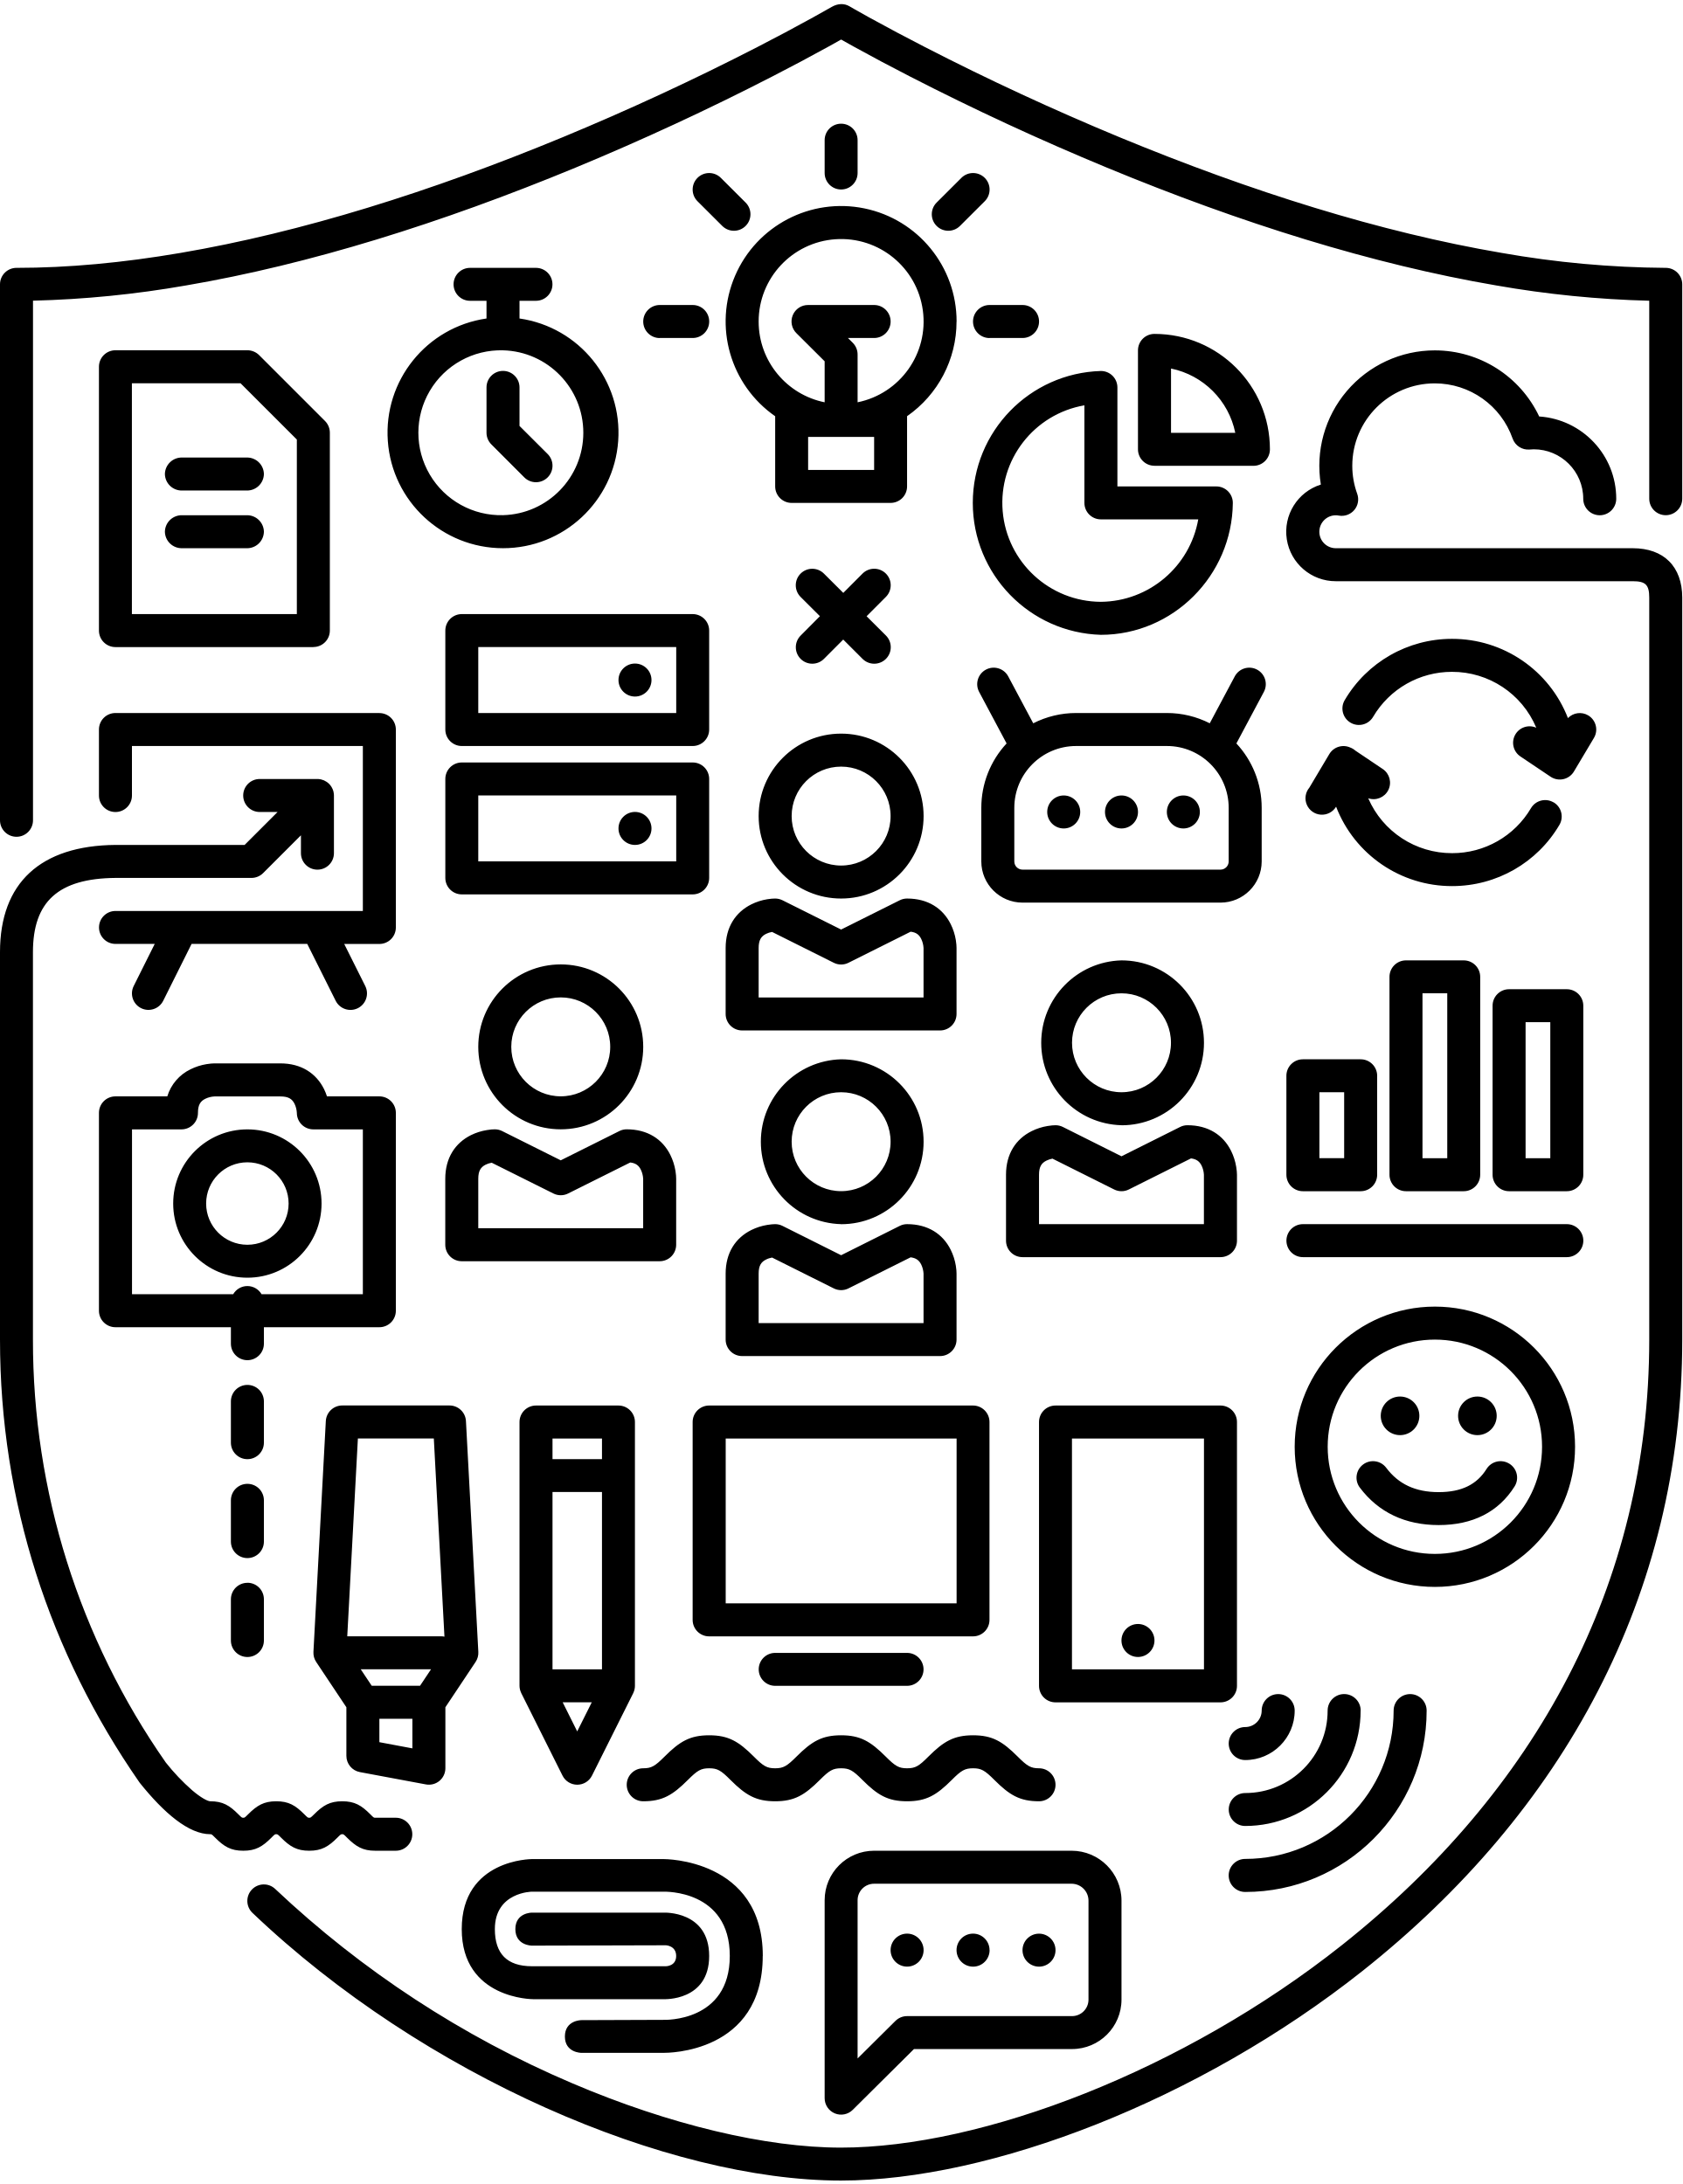
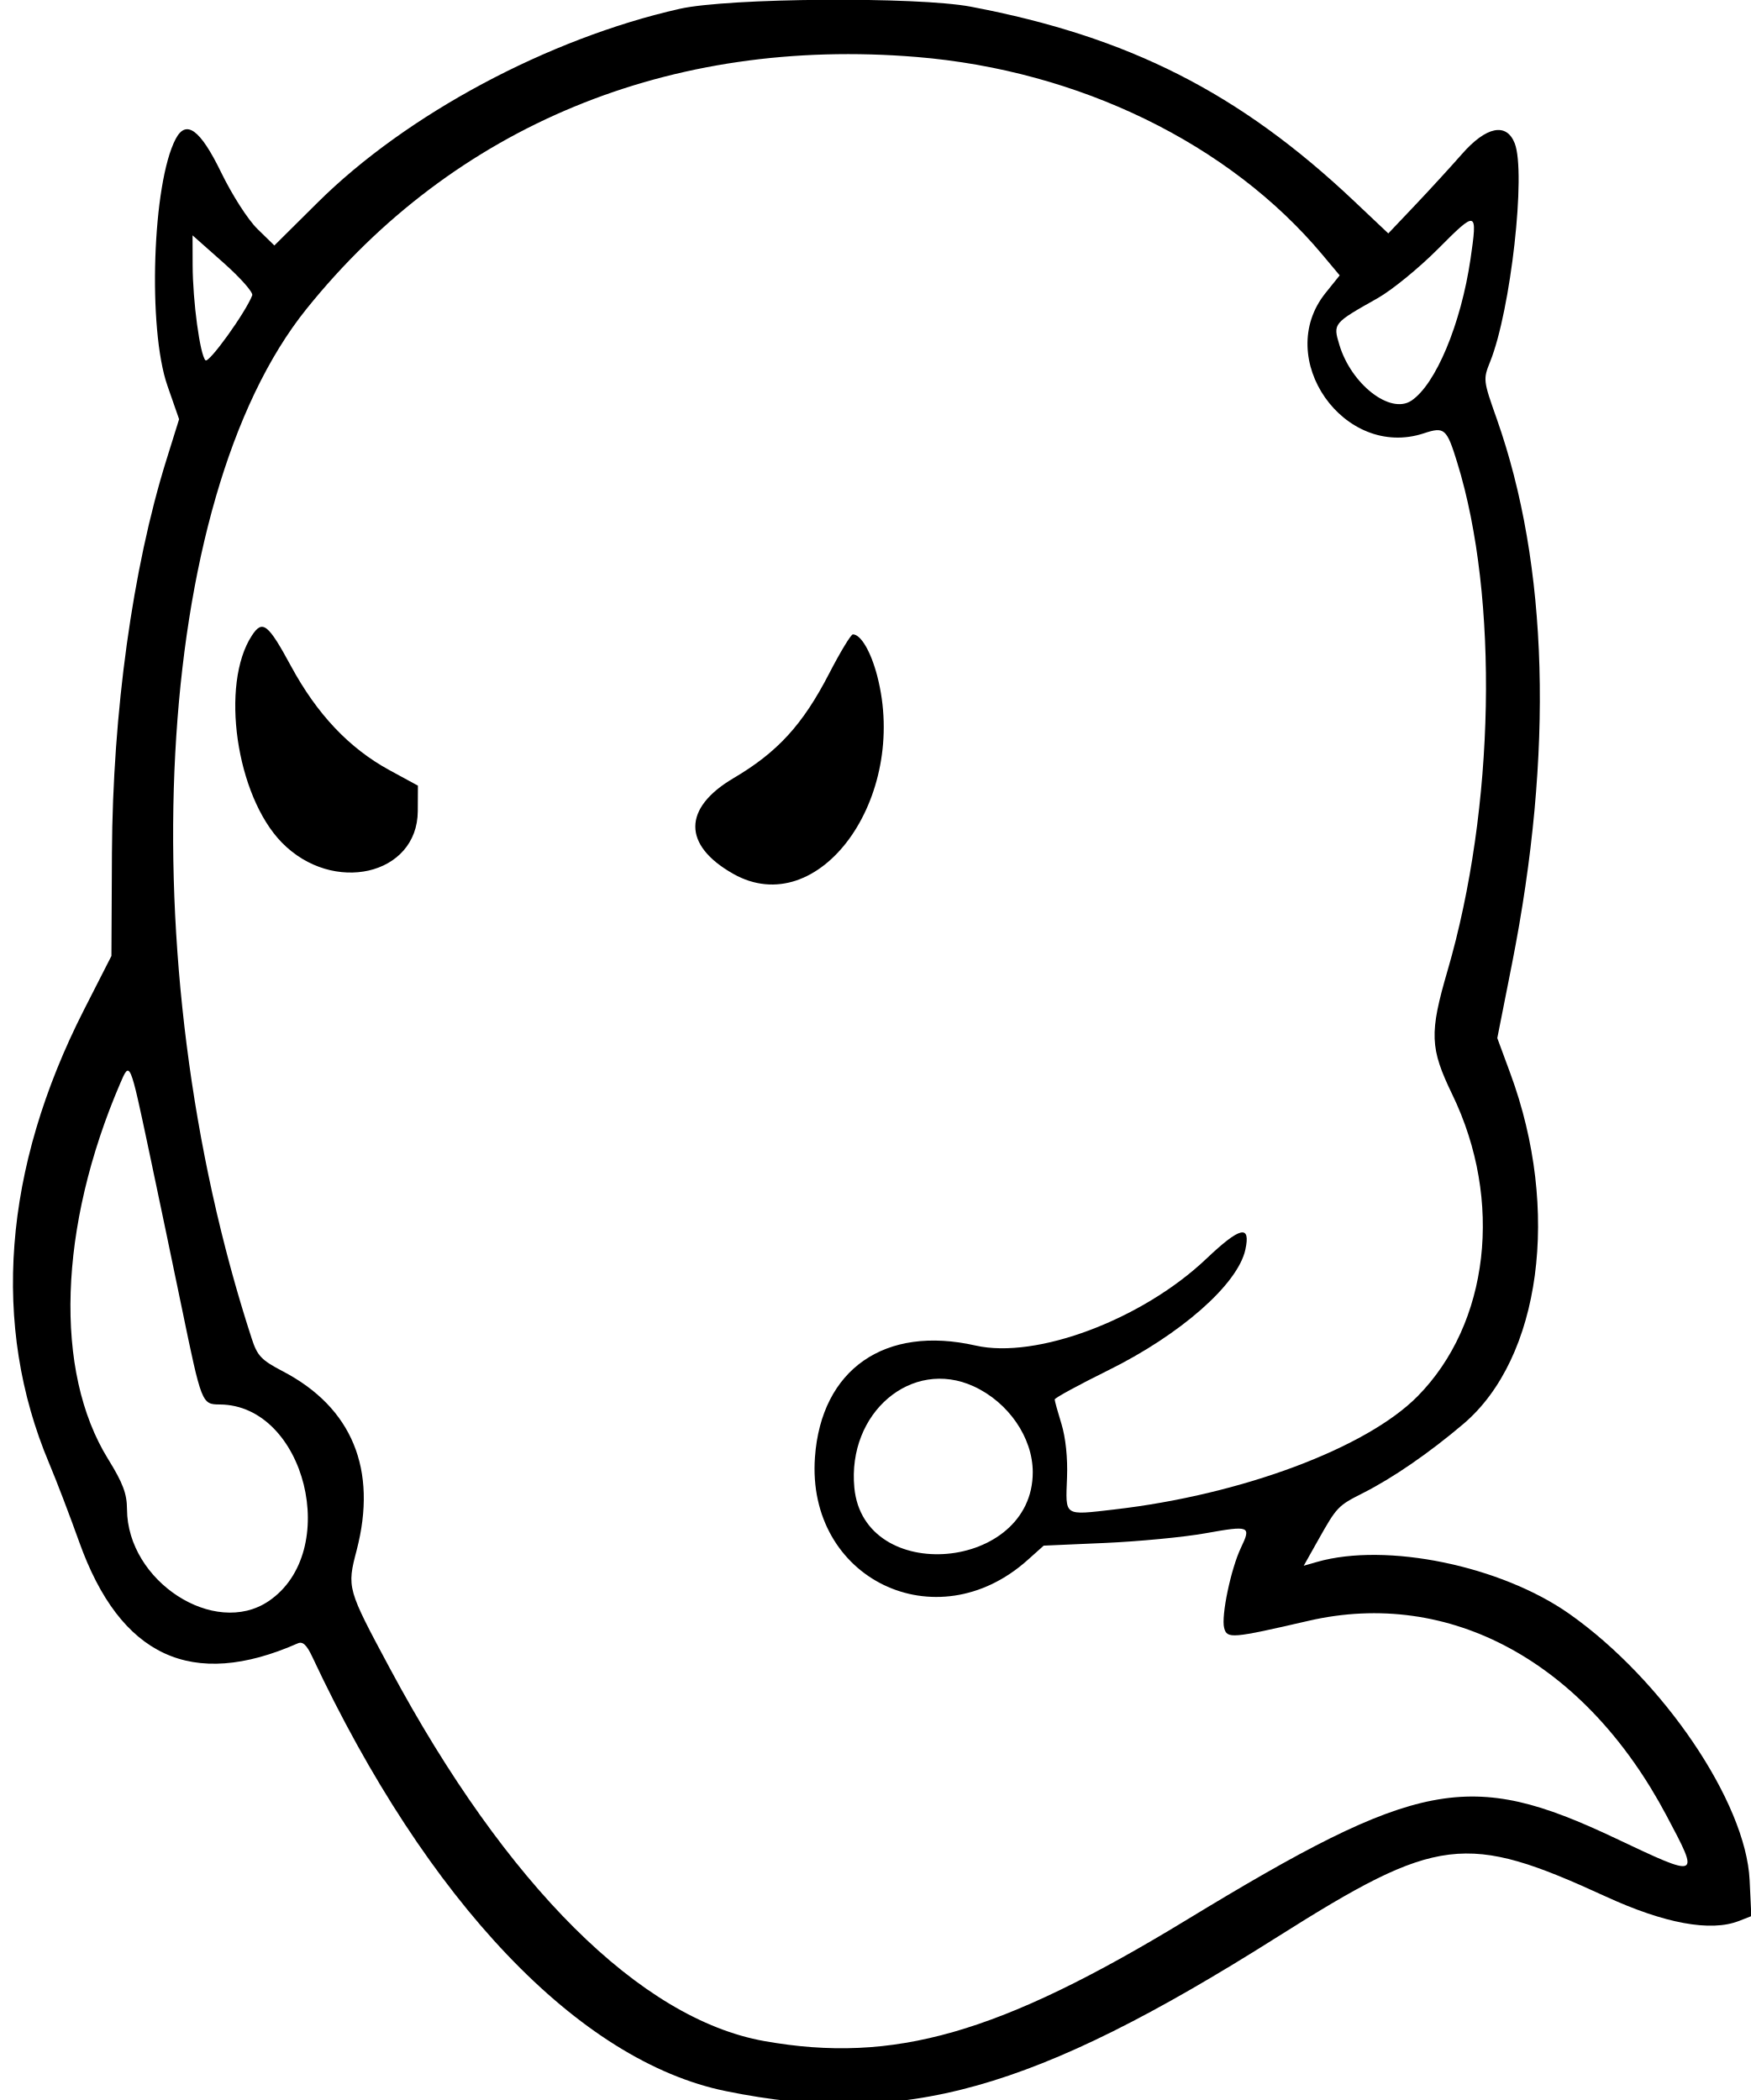
- <svg xmlns="http://www.w3.org/2000/svg" width="288" height="374" viewBox="0 0 288 374">
-   <path fill-rule="evenodd" d="M5.65 140.47a2.82 2.82 0 1 1-5.65 0V48.7a2.82 2.82 0 0 1 2.82-2.83c8.83 0 18.21-.87 28.09-2.56 20.7-3.53 42.84-10.47 65.42-19.81a446.55 446.55 0 0 0 33.32-15.44 362.62 362.62 0 0 0 9.54-5.08 221.3 221.3 0 0 0 3.17-1.78c1.1-.64 2.19-.64 3.07-.12l.85.49 2.53 1.42a363.75 363.75 0 0 0 9.54 5.07 446.55 446.55 0 0 0 33.32 15.44c22.58 9.34 44.73 16.28 65.42 19.81a167.63 167.63 0 0 0 28.09 2.56A2.82 2.82 0 0 1 288 48.7v36.7a2.82 2.82 0 1 1-5.65 0V51.5a177.14 177.14 0 0 1-26.2-2.62c-21.17-3.62-43.7-10.67-66.64-20.17a452.25 452.25 0 0 1-33.74-15.62 367.54 367.54 0 0 1-9.7-5.16L144 6.77l-2.07 1.16a368.54 368.54 0 0 1-9.7 5.16A452.27 452.27 0 0 1 98.5 28.72C75.56 38.2 53.02 45.27 31.86 48.88a177 177 0 0 1-26.21 2.61v88.98zm240 125.63a18.35 18.35 0 1 1 0-36.7 18.35 18.35 0 0 1 0 36.7m0-42.35a24 24 0 1 0 0 48 24 24 0 0 0 0-48m12.74 26.9a2.82 2.82 0 0 0-3.89.9c-1.66 2.66-4.27 3.97-8.2 3.97-3.98 0-6.88-1.37-8.98-4.17a2.82 2.82 0 0 0-4.52 3.39c3.2 4.26 7.79 6.42 13.5 6.42 5.8 0 10.24-2.22 13-6.62a2.82 2.82 0 0 0-.9-3.89m-5.47-4.89a3.3 3.3 0 1 0 0-6.61 3.3 3.3 0 0 0 0 6.61m-13.24 0a3.3 3.3 0 1 0 0-6.61 3.3 3.3 0 0 0 0 6.61m39.84-151.88h-50.84a2.82 2.82 0 1 1 0-5.64c.15 0 .32.01.5.05a2.82 2.82 0 0 0 3.16-3.74 14.06 14.06 0 0 1-.84-4.78c0-7.8 6.33-14.12 14.12-14.12a14.12 14.12 0 0 1 13.33 9.45 2.83 2.83 0 0 0 2.9 1.88c.33-.03.53-.04.72-.04a8.47 8.47 0 0 1 8.47 8.47 2.82 2.82 0 0 0 5.65 0c0-7.48-5.82-13.6-13.19-14.09A19.77 19.77 0 0 0 245.64 60a19.77 19.77 0 0 0-19.51 22.98 8.47 8.47 0 0 0 2.56 16.55h50.84c2.2 0 2.82.62 2.82 2.82v127.06c0 41.97-19.5 77.42-52.6 103.67-27.03 21.45-61.57 34.69-85.79 34.69-12.76 0-29.3-3.89-46.04-11.04a172.47 172.47 0 0 1-50.8-33.25 2.82 2.82 0 1 0-3.9 4.09c29.33 27.96 71.15 45.84 100.74 45.84 25.56 0 61.32-13.7 89.31-35.9C267.63 310.24 288 273.22 288 229.4V102.35c0-5.32-3.15-8.47-8.47-8.47M53.65 110.81H19.77a2.82 2.82 0 0 1-2.83-2.82V62.8a2.82 2.82 0 0 1 2.83-2.82h22.58c.75 0 1.47.3 2 .82l11.3 11.3c.52.53.82 1.24.82 2v33.88a2.82 2.82 0 0 1-2.82 2.82zm-2.83-5.65V75.27l-9.64-9.64h-18.6v39.53h28.24zM31.18 84a2.88 2.88 0 0 1-2.95-2.83 2.88 2.88 0 0 1 2.95-2.82h11.05a2.88 2.88 0 0 1 2.95 2.82A2.88 2.88 0 0 1 42.23 84H31.18zm0 9.88a2.88 2.88 0 0 1-2.95-2.83 2.88 2.88 0 0 1 2.95-2.82h11.05a2.88 2.88 0 0 1 2.95 2.83 2.88 2.88 0 0 1-2.95 2.82H31.18zM144 187.04a8.47 8.47 0 1 1 0 16.94 8.47 8.47 0 0 1 0-16.94m0 22.6a14.12 14.12 0 1 0 0-28.24 14.12 14.12 0 0 0 0 28.23m14.12 16.94h-28.24v-8.47c0-1.36.43-2 1.27-2.41.3-.16.67-.27 1.03-.34l10.56 5.28c.8.4 1.73.4 2.52 0l10.64-5.32c.95.12 1.46.53 1.81 1.23a4.11 4.11 0 0 1 .4 1.56v8.47zm5.52-9.81a9.63 9.63 0 0 0-.88-2.74c-1.34-2.7-3.89-4.39-7.47-4.39-.43 0-.87.1-1.26.3L144 214.95l-10.03-5.02a2.82 2.82 0 0 0-1.26-.3c-.33 0-.79.04-1.35.13a9.63 9.63 0 0 0-2.74.88c-2.69 1.34-4.39 3.88-4.39 7.46v11.3a2.82 2.82 0 0 0 2.83 2.82h33.88a2.82 2.82 0 0 0 2.82-2.82v-11.3c0-.32-.03-.78-.12-1.34zM144 131.28a8.47 8.47 0 1 1 0 16.94 8.47 8.47 0 0 1 0-16.94m0 22.59a14.12 14.12 0 1 0 0-28.24 14.12 14.12 0 0 0 0 28.24m14.12 16.94h-28.24v-8.47c0-1.36.43-2 1.27-2.42.3-.15.67-.27 1.03-.33l10.56 5.28c.8.4 1.73.4 2.52 0l10.64-5.32c.95.11 1.46.52 1.81 1.23a4.08 4.08 0 0 1 .4 1.56v8.47zm5.52-9.82a9.63 9.63 0 0 0-.88-2.74c-1.34-2.69-3.89-4.38-7.47-4.38-.43 0-.87.1-1.26.3L144 159.18l-10.03-5.01a2.83 2.83 0 0 0-1.26-.3c-.33 0-.79.03-1.35.12a9.65 9.65 0 0 0-2.74.88c-2.69 1.35-4.39 3.89-4.39 7.47v11.3a2.82 2.82 0 0 0 2.83 2.82h33.88a2.82 2.82 0 0 0 2.82-2.83v-11.3c0-.31-.03-.77-.12-1.34zM192 170.1a8.47 8.47 0 1 1 0 16.94 8.47 8.47 0 0 1 0-16.94m0 22.6a14.12 14.12 0 1 0 0-28.24 14.12 14.12 0 0 0 0 28.23m14.12 16.94h-28.24v-8.47c0-1.36.43-2 1.27-2.41a3.97 3.97 0 0 1 1.03-.34l10.56 5.28c.8.4 1.73.4 2.52 0l10.64-5.32c.95.12 1.46.53 1.81 1.23a4.1 4.1 0 0 1 .4 1.56v8.47zm5.52-9.81a9.63 9.63 0 0 0-.88-2.74c-1.34-2.7-3.89-4.39-7.47-4.39-.43 0-.87.1-1.26.3L192 198.01l-10.03-5.02a2.82 2.82 0 0 0-1.26-.3c-.33 0-.79.04-1.35.13a9.63 9.63 0 0 0-2.74.88c-2.69 1.34-4.39 3.88-4.39 7.46v11.3a2.82 2.82 0 0 0 2.83 2.82h33.88a2.82 2.82 0 0 0 2.83-2.82v-11.3c0-.32-.04-.78-.13-1.34zM96 170.8a8.47 8.47 0 1 1 0 16.94 8.47 8.47 0 0 1 0-16.94m0 22.59a14.12 14.12 0 1 0 0-28.24 14.12 14.12 0 0 0 0 28.24m14.12 16.94H81.88v-8.47c0-1.36.43-2 1.27-2.42.3-.15.67-.27 1.03-.33l10.56 5.27c.8.4 1.73.4 2.52 0l10.64-5.31c.95.11 1.46.52 1.81 1.23a4.1 4.1 0 0 1 .4 1.56v8.47zm5.52-9.82a9.68 9.68 0 0 0-.88-2.74c-1.34-2.69-3.89-4.38-7.47-4.38-.43 0-.87.1-1.26.3L96 198.7l-10.03-5.01a2.82 2.82 0 0 0-1.26-.3c-.33 0-.79.03-1.35.13a9.63 9.63 0 0 0-2.74.87c-2.69 1.35-4.39 3.89-4.39 7.47v11.3a2.82 2.82 0 0 0 2.83 2.82h33.88a2.82 2.82 0 0 0 2.82-2.83v-11.3c0-.31-.03-.78-.12-1.34zM67.76 311.28h-3.53c-.23 0-.25 0-.82-.58-1.54-1.55-2.7-2.24-4.82-2.24s-3.28.7-4.82 2.24c-.58.57-.6.58-.83.58-.24 0-.25 0-.83-.58-1.54-1.55-2.7-2.24-4.82-2.24-2.11 0-3.28.7-4.82 2.24-.57.57-.59.58-.82.58-.24 0-.25 0-.83-.58-1.54-1.55-2.7-2.24-4.82-2.24-.46 0-1.65-.64-3.11-1.89a36.09 36.09 0 0 1-4.5-4.74A126.21 126.21 0 0 1 5.64 229.4v-66.25-.05-.05c0-8.65 4.34-12.63 14.14-12.71h23.27c.75 0 1.47-.3 2-.83l6.47-6.47v3.06a2.82 2.82 0 0 0 5.65 0v-9.88c0-.19-.02-.37-.06-.54l-.01-.08a2.72 2.72 0 0 0-.16-.48 2.76 2.76 0 0 0-.97-1.2l-.1-.06a2.98 2.98 0 0 0-.38-.21l-.06-.03a2.92 2.92 0 0 0-.47-.15l-.1-.02a2.83 2.83 0 0 0-.65-.05h-9.75a2.82 2.82 0 0 0 0 5.65h3.06l-5.64 5.64H19.76C6.96 144.8 0 151.17 0 163.04v66.36c0 27.82 8.52 53.67 23.8 75.72l.06.08.05.08c4.19 5.23 8.42 8.82 12.09 8.82.24 0 .25.01.83.59 1.54 1.54 2.7 2.24 4.82 2.24s3.28-.7 4.82-2.24c.57-.58.59-.59.82-.59s.25.01.83.59c1.54 1.54 2.7 2.24 4.82 2.24s3.28-.7 4.82-2.24c.58-.58.6-.59.83-.59s.25.01.82.59c1.55 1.54 2.7 2.24 4.82 2.24h3.53a2.82 2.82 0 0 0 0-5.65m31.06-14.78l-2.49-4.99h4.98l-2.49 4.98zm-4.23-46.63h8.47v-3.53h-8.47v3.53zm0 36h8.47V255.5h-8.47v30.36zm14.11 2.84V243.52a2.82 2.82 0 0 0-2.82-2.83H91.77a2.82 2.82 0 0 0-2.83 2.83V288.7a2.8 2.8 0 0 0 .26 1.14l.04.1 7.06 14.12a2.82 2.82 0 0 0 5.05 0l7.06-14.12.04-.1a2.77 2.77 0 0 0 .25-1.14zm1.42 19.75a2.82 2.82 0 0 1 0-5.65c1.41 0 2.01-.36 3.65-2 2.6-2.6 4.35-3.65 7.64-3.65 3.3 0 5.05 1.05 7.65 3.65 1.63 1.64 2.23 2 3.65 2 1.4 0 2.01-.36 3.65-2 2.6-2.6 4.35-3.65 7.64-3.65s5.04 1.05 7.64 3.65c1.64 1.64 2.24 2 3.65 2 1.42 0 2.02-.36 3.65-2 2.6-2.6 4.36-3.65 7.65-3.65 3.3 0 5.04 1.05 7.64 3.65 1.64 1.64 2.24 2 3.65 2a2.82 2.82 0 0 1 0 5.65c-3.29 0-5.04-1.05-7.64-3.65-1.64-1.64-2.24-2-3.65-2-1.41 0-2.02.36-3.65 2-2.6 2.6-4.35 3.65-7.65 3.65-3.29 0-5.04-1.05-7.64-3.65-1.63-1.64-2.24-2-3.65-2-1.41 0-2.01.36-3.65 2-2.6 2.6-4.35 3.65-7.64 3.65s-5.05-1.05-7.65-3.65c-1.63-1.64-2.23-2-3.65-2-1.41 0-2.01.36-3.65 2-2.6 2.6-4.35 3.65-7.64 3.65m28.23-227.99h11.3v-5.65h-11.3v5.65zm-8.47-25.41a14.12 14.12 0 1 1 16.94 13.83v-8.18a2.82 2.82 0 0 0-.82-2l-.83-.83h4.48a2.82 2.82 0 0 0 0-5.65h-11.3a2.82 2.82 0 0 0-2 4.83l4.83 4.81v7.02c-6.45-1.3-11.3-7-11.3-13.83zm33.89 0a19.77 19.77 0 1 0-31.06 16.22V83.3a2.82 2.82 0 0 0 2.82 2.82h16.94a2.82 2.82 0 0 0 2.82-2.83V71.27a19.73 19.73 0 0 0 8.47-16.21zm-16.95-25.43a2.82 2.82 0 0 1-5.64 0V24a2.82 2.82 0 0 1 5.64 0v5.64zm17.53 9.06a2.82 2.82 0 1 1-4-4l4.24-4.23a2.82 2.82 0 1 1 4 4l-4.24 4.23zm5.06 19.2a2.82 2.82 0 0 1 0-5.66h5.65a2.82 2.82 0 0 1 0 5.65h-5.65zm-45.76-19.2a2.82 2.82 0 0 0 4-4l-4.24-4.23a2.82 2.82 0 0 0-4 4l4.24 4.23zm-10.7 19.2a2.82 2.82 0 0 1 0-5.66h5.64a2.82 2.82 0 0 1 0 5.65h-5.65zm87.52 16.23h11.01a14.13 14.13 0 0 0-11-11.01v11zm-2.82 5.64a2.82 2.82 0 0 1-2.83-2.82V60a2.82 2.82 0 0 1 2.83-2.82 19.77 19.77 0 0 1 19.76 19.76 2.82 2.82 0 0 1-2.82 2.83h-16.94zm-9.18 9.18a2.82 2.82 0 0 1-2.82-2.82V69.41a16.95 16.95 0 0 0 2.82 33.65 17.1 17.1 0 0 0 16.67-14.12h-16.67zm2.83-5.64h16.94a2.82 2.82 0 0 1 2.82 2.85c-.13 12.4-10.23 22.56-22.59 22.56a22.6 22.6 0 0 1 0-45.18 2.82 2.82 0 0 1 2.83 2.82V83.3zm74.66 54.1a2.82 2.82 0 0 0-3.86 1 15.62 15.62 0 0 1-13.5 7.7 15.6 15.6 0 0 1-14.36-9.4 2.82 2.82 0 0 0 2.5-5l-4.7-3.16a2.81 2.81 0 0 0-.88-.53 2.82 2.82 0 0 0-3.58 1.12l-3.42 5.75a2.82 2.82 0 1 0 4.58 3.26 21.24 21.24 0 0 0 19.86 13.6c7.65 0 14.59-4.04 18.37-10.48a2.82 2.82 0 0 0-1-3.87m5.92-14.89a2.82 2.82 0 0 0-3.46.47 21.25 21.25 0 0 0-19.85-13.57 21.27 21.27 0 0 0-18.37 10.5 2.82 2.82 0 0 0 4.87 2.85 15.62 15.62 0 0 1 13.5-7.7 15.6 15.6 0 0 1 14.43 9.57 2.82 2.82 0 0 0-2.7 4.93l5.15 3.46a2.82 2.82 0 0 0 4-.9l3.42-5.74a2.82 2.82 0 0 0-.99-3.87M62.12 221.63H44.78a2.81 2.81 0 0 0-2.43-1.4 2.81 2.81 0 0 0-2.43 1.4H22.6V193.4h8.47a2.82 2.82 0 0 0 2.82-2.83c0-1.36.42-2 1.26-2.41a4.08 4.08 0 0 1 1.57-.4H48c1.36 0 2 .41 2.42 1.25a4.07 4.07 0 0 1 .4 1.56 2.82 2.82 0 0 0 2.83 2.83h8.47v28.23zm2.82-33.88h-8.96a9.19 9.19 0 0 0-.51-1.26c-1.35-2.7-3.9-4.39-7.47-4.39H36.7c-.32 0-.78.04-1.34.13a9.65 9.65 0 0 0-2.74.88 7.6 7.6 0 0 0-3.98 4.64h-8.88a2.82 2.82 0 0 0-2.82 2.82v33.89a2.82 2.82 0 0 0 2.83 2.82h19.76v2.82a2.82 2.82 0 0 0 5.65 0v-2.82h19.76a2.82 2.82 0 0 0 2.83-2.82v-33.89a2.82 2.82 0 0 0-2.83-2.82zm-22.59 25.41a7.06 7.06 0 1 1 0-14.12 7.06 7.06 0 0 1 0 14.12m0-19.76a12.7 12.7 0 1 0 0 25.4 12.7 12.7 0 0 0 0-25.4m0 60.7a2.82 2.82 0 0 0-2.82 2.83v7.06a2.82 2.82 0 0 0 5.65 0v-7.06a2.82 2.82 0 0 0-2.83-2.83m0-16.94a2.82 2.82 0 0 0-2.82 2.83v7.06a2.82 2.82 0 0 0 5.65 0v-7.06a2.82 2.82 0 0 0-2.83-2.83m0 33.89a2.82 2.82 0 0 0-2.82 2.82v7.06a2.82 2.82 0 0 0 5.65 0v-7.06a2.82 2.82 0 0 0-2.83-2.83m152.47 7.06a2.82 2.82 0 1 0 0 5.65 2.82 2.82 0 0 0 0-5.65m11.3 7.77h-22.6v-39.53h22.6v39.53zm2.82-45.18H180.71a2.82 2.82 0 0 0-2.83 2.83v45.17a2.82 2.82 0 0 0 2.83 2.83h28.23a2.82 2.82 0 0 0 2.83-2.83v-45.17a2.82 2.82 0 0 0-2.83-2.83zM86.12 88.22a14.12 14.12 0 1 1 0-28.23 14.12 14.12 0 0 1 0 28.23m2.82-33.68v-3.03h2.82a2.82 2.82 0 0 0 0-5.64H80.47a2.82 2.82 0 0 0 0 5.64h2.82v3.03a19.77 19.77 0 1 0 5.65 0m0 18.4l4.82 4.81a2.82 2.82 0 1 1-4 4l-5.64-5.65a2.82 2.82 0 0 1-.83-2v-7.76a2.82 2.82 0 0 1 5.65 0v6.6zm59.42 32.59l3.3-3.31a2.82 2.82 0 0 0-3.99-4l-3.3 3.31-3.31-3.3a2.82 2.82 0 0 0-4 3.99l3.31 3.3-3.3 3.32a2.82 2.82 0 0 0 3.99 3.99l3.3-3.31 3.31 3.31a2.82 2.82 0 0 0 4-4l-3.31-3.3zM81.88 122.1h33.89v-11.3H81.88v11.3zm-2.82 5.65a2.82 2.82 0 0 1-2.82-2.82v-16.94a2.82 2.82 0 0 1 2.82-2.83h39.53a2.82 2.82 0 0 1 2.82 2.83v16.94a2.82 2.82 0 0 1-2.82 2.82H79.06zm29.65-8.47a2.82 2.82 0 1 0 0-5.65 2.82 2.82 0 0 0 0 5.65m-26.83 28.23h33.89v-11.29H81.88v11.3zm-2.82 5.65a2.82 2.82 0 0 1-2.82-2.82V133.4a2.82 2.82 0 0 1 2.82-2.83h39.53a2.82 2.82 0 0 1 2.82 2.83v16.94a2.82 2.82 0 0 1-2.82 2.82H79.06zm29.65-8.47a2.82 2.82 0 1 0 0-5.65 2.82 2.82 0 0 0 0 5.65m73.4-8.47a2.82 2.82 0 1 0 0 5.65 2.82 2.82 0 0 0 0-5.65m9.89 0a2.82 2.82 0 1 0 0 5.65 2.82 2.82 0 0 0 0-5.65m10.59 0a2.82 2.82 0 1 0 0 5.65 2.82 2.82 0 0 0 0-5.65m7.76 11.3c0 .77-.63 1.4-1.4 1.4h-33.89c-.78 0-1.41-.62-1.41-1.4v-9.18c0-5.85 4.74-10.59 10.59-10.59h15.53c5.84 0 10.58 4.74 10.58 10.59v9.17zm4.86-32.85a2.82 2.82 0 0 0-3.82 1.16l-4.28 8.03a16.16 16.16 0 0 0-7.35-1.76h-15.52a16.16 16.16 0 0 0-7.35 1.76l-4.28-8.03a2.82 2.82 0 1 0-4.98 2.66l4.7 8.82a16.17 16.17 0 0 0-4.33 11.03v9.18a7.06 7.06 0 0 0 7.06 7.05h33.88a7.06 7.06 0 0 0 7.06-7.05v-9.18c0-4.26-1.64-8.14-4.33-11.03l4.7-8.82a2.82 2.82 0 0 0-1.16-3.82zm6.44 178.26a2.82 2.82 0 0 0-5.65 0 2.82 2.82 0 0 1-2.82 2.82 2.82 2.82 0 0 0 0 5.65 8.47 8.47 0 0 0 8.47-8.47m11.3 0a2.82 2.82 0 0 0-5.66 0c0 7.8-6.32 14.12-14.11 14.12a2.82 2.82 0 0 0 0 5.64 19.77 19.77 0 0 0 19.76-19.76m11.3 0a2.82 2.82 0 0 0-5.65 0 25.41 25.41 0 0 1-25.41 25.4 2.82 2.82 0 0 0 0 5.66 31.06 31.06 0 0 0 31.06-31.06m-18.36-94.6h4.24v-11.29h-4.24v11.3zm-2.82 5.66h9.88a2.82 2.82 0 0 0 2.83-2.83v-16.94a2.82 2.82 0 0 0-2.83-2.82h-9.88a2.82 2.82 0 0 0-2.83 2.82v16.94a2.82 2.82 0 0 0 2.83 2.83zm20.47-5.65h4.24V170.1h-4.24v28.24zm-2.82 5.65h9.88a2.82 2.82 0 0 0 2.82-2.83v-33.88a2.82 2.82 0 0 0-2.82-2.82h-9.88a2.82 2.82 0 0 0-2.83 2.82v33.88a2.82 2.82 0 0 0 2.83 2.83zm20.47-5.65h4.23v-23.3h-4.23v23.3zm7.06-28.94h-9.89a2.82 2.82 0 0 0-2.82 2.82v28.94a2.82 2.82 0 0 0 2.82 2.83h9.88a2.82 2.82 0 0 0 2.83-2.83v-28.94a2.82 2.82 0 0 0-2.82-2.82zm0 40.23h-45.18a2.82 2.82 0 0 0 0 5.65h45.18a2.82 2.82 0 0 0 0-5.65m-144 64.94h39.53v-28.23h-39.53v28.23zm42.35-33.88H121.4a2.82 2.82 0 0 0-2.82 2.83v33.88a2.82 2.82 0 0 0 2.82 2.82h45.18a2.82 2.82 0 0 0 2.82-2.82v-33.88a2.82 2.82 0 0 0-2.82-2.83zm-11.3 42.36h-22.58a2.82 2.82 0 0 0 0 5.64h22.58a2.82 2.82 0 0 0 0-5.64M70.6 299.4l-5.65-1.06v-4.01h5.65v5.07zm3.67-53.07l1.82 33.94a2.86 2.86 0 0 0-.55-.06H59.45l1.82-33.88h13zm-12.51 39.53h12.03l-1.88 2.82h-8.27l-1.88-2.82zm20.13-2.98l-2.12-39.53a2.82 2.82 0 0 0-2.82-2.67H58.6a2.82 2.82 0 0 0-2.82 2.67l-2.12 39.53c-.03.61.13 1.21.47 1.72l5.17 7.76v8.32c0 1.36.97 2.53 2.3 2.78l11.3 2.11a2.82 2.82 0 0 0 3.35-2.77v-10.44l5.17-7.76a2.82 2.82 0 0 0 .47-1.72zM64.94 122.1H19.77a2.82 2.82 0 0 0-2.83 2.83v11.3a2.82 2.82 0 0 0 5.65 0v-8.48h39.53V156H19.77a2.82 2.82 0 0 0 0 5.64h6.72l-3.6 7.21a2.82 2.82 0 0 0 5.05 2.53l4.86-9.74h19.8l4.87 9.74a2.82 2.82 0 0 0 5.06-2.53l-3.6-7.2h6.01a2.82 2.82 0 0 0 2.83-2.83v-33.88a2.82 2.82 0 0 0-2.83-2.83m91.52 228.79l-10.47 10.4a2.82 2.82 0 0 1-4.81-2.01V325.4a8.47 8.47 0 0 1 8.47-8.47h33.8a8.55 8.55 0 0 1 8.55 8.55v16.94a8.47 8.47 0 0 1-8.47 8.47h-27.07zm-9.64 1.6l6.48-6.43a2.82 2.82 0 0 1 2-.82h28.23a2.82 2.82 0 0 0 2.82-2.82v-16.95a2.9 2.9 0 0 0-2.9-2.9h-33.8a2.82 2.82 0 0 0-2.83 2.83v27.1zm11.3-18.55a2.82 2.82 0 1 1-5.65 0 2.82 2.82 0 0 1 5.65 0m11.3 0a2.82 2.82 0 1 1-5.66 0 2.82 2.82 0 0 1 5.65 0m8.47 2.83a2.82 2.82 0 1 1 0-5.65 2.82 2.82 0 0 1 0 5.65m-47.3-1.83c0 16.68-16.35 16.59-16.94 16.59H99.53s-2.82 0-2.82-2.8 2.82-2.8 2.82-2.8l14.11-.05c.05 0 11.3.42 11.3-10.94s-11.2-11-11.3-11.01H91.07s-6.35.06-6.35 6.41c0 4.24 2.11 6.36 6.35 6.36H114s1.76.01 1.76-1.76-1.76-1.83-1.76-1.83l-22.94.06s-2.83 0-2.83-2.83 2.83-2.82 2.83-2.82h22.58s7.77-.35 7.77 7.42-7.76 7.4-7.76 7.4h-22.4s-12.2 0-12.2-12c0-11.99 12-11.99 12-11.99h22.6s16.94-.1 16.94 16.59" />
+ <svg xmlns="http://www.w3.org/2000/svg" id="svg" version="1.1" width="400" height="480" viewBox="0, 0, 400,480">
+   <g id="svgg">
+     <path id="path0" d="M155.309 2.019 C 125.280 8.802,92.887 26.136,72.598 46.278 L 62.696 56.109 58.849 52.352 C 56.646 50.201,53.069 44.623,50.479 39.298 C 45.755 29.588,42.530 27.232,40.148 31.750 C 34.821 41.852,33.708 75.087,38.259 88.160 L 40.925 95.819 38.012 105.160 C 30.315 129.843,25.741 162.899,25.580 195.000 L 25.463 218.500 19.220 230.757 C 0.702 267.116,-2.055 302.963,11.242 334.500 C 12.865 338.350,15.945 346.409,18.086 352.410 C 27.458 378.674,43.857 386.293,68.050 375.623 C 69.179 375.125,70.082 375.966,71.371 378.720 C 97.584 434.682,132.291 471.130,165.884 477.976 C 206.569 486.267,236.019 478.031,291.875 442.739 C 328.555 419.564,334.916 418.780,366.953 433.497 C 380.393 439.670,390.906 441.603,397.352 439.086 L 400.204 437.972 399.812 429.736 C 398.966 411.943,380.037 383.976,358.633 368.895 C 343.008 357.885,316.769 352.478,300.965 357.010 L 297.920 357.883 301.119 352.192 C 305.497 344.400,305.701 344.184,311.437 341.284 C 318.300 337.813,326.553 332.131,334.394 325.479 C 352.110 310.449,356.652 276.602,345.142 245.385 L 342.153 237.279 345.494 220.390 C 355.061 172.016,353.862 129.217,341.998 95.643 C 338.916 86.921,338.893 86.724,340.529 82.643 C 345.228 70.923,348.764 39.437,346.132 32.750 C 344.242 27.948,339.609 28.895,334.070 35.216 C 331.557 38.085,326.743 43.340,323.373 46.894 L 317.246 53.355 309.373 45.913 C 283.243 21.214,257.917 8.373,221.835 1.528 C 209.529 -0.806,166.407 -0.488,155.309 2.019 M209.495 13.025 C 246.592 16.098,280.934 32.839,302.169 58.201 L 306.139 62.944 302.902 66.972 C 290.905 81.900,307.127 105.064,325.363 99.045 C 330.094 97.484,330.584 97.913,332.995 105.720 C 342.530 136.590,341.614 184.677,330.784 221.862 C 326.607 236.201,326.737 239.554,331.883 250.203 C 343.565 274.380,340.318 302.551,323.937 319.149 C 312.230 331.011,283.687 341.670,254.661 345.020 C 242.969 346.369,243.485 346.718,243.831 337.694 C 244.001 333.275,243.512 328.571,242.565 325.500 C 241.716 322.750,241.017 320.221,241.011 319.880 C 241.005 319.538,246.512 316.537,253.250 313.209 C 269.786 305.043,282.838 293.561,284.576 285.651 C 285.861 279.804,283.384 280.381,275.646 287.732 C 261.041 301.605,236.826 310.713,222.943 307.555 C 202.223 302.843,187.673 312.956,186.228 333.075 C 184.232 360.888,213.915 375.267,234.795 356.602 L 238.500 353.290 252.500 352.675 C 260.200 352.337,270.488 351.348,275.363 350.477 C 285.624 348.643,285.955 348.775,283.575 353.763 C 281.278 358.579,279.020 369.361,279.736 372.100 C 280.395 374.619,281.455 374.529,299.000 370.475 C 331.271 363.017,362.196 379.845,380.823 415.000 C 388.470 429.432,388.600 429.375,369.039 420.125 C 335.775 404.394,324.084 406.636,271.000 438.923 C 228.343 464.868,204.177 471.794,174.658 466.533 C 146.372 461.491,115.716 430.988,89.146 381.447 C 79.294 363.078,79.257 362.948,81.500 354.339 C 86.307 335.884,80.459 321.709,64.628 313.440 C 59.720 310.876,58.814 309.925,57.535 306.000 C 29.335 219.457,34.928 114.257,70.050 70.598 C 103.711 28.755,153.120 8.355,209.495 13.025 M336.031 59.202 C 333.857 74.066,328.049 87.956,322.483 91.603 C 317.662 94.762,308.762 87.824,306.058 78.800 C 304.599 73.928,304.628 73.892,314.797 68.163 C 318.055 66.327,324.268 61.257,328.604 56.895 C 337.480 47.967,337.665 48.025,336.031 59.202 M57.638 67.500 C 56.133 71.424,47.720 83.120,46.954 82.354 C 45.700 81.100,44.044 68.844,44.020 60.647 L 44.000 53.794 51.050 60.045 C 54.928 63.482,57.893 66.837,57.638 67.500 M57.563 145.263 C 50.280 156.379,53.954 181.871,64.380 192.560 C 76.060 204.534,95.393 200.080,95.470 185.397 L 95.500 179.576 89.000 176.038 C 79.811 171.036,72.452 163.259,66.500 152.259 C 61.248 142.553,59.986 141.565,57.563 145.263 M189.440 154.010 C 183.424 165.659,177.687 171.931,167.624 177.862 C 156.010 184.706,155.973 193.173,167.530 199.718 C 187.089 210.796,207.734 182.436,200.455 154.489 C 199.004 148.919,196.707 145.000,194.892 145.000 C 194.453 145.000,192.000 149.055,189.440 154.010 M34.071 263.181 C 36.202 273.257,39.551 289.282,41.514 298.793 C 46.077 320.909,46.111 320.994,50.225 321.022 C 69.776 321.153,78.094 354.699,61.375 365.983 C 48.991 374.341,29.102 361.425,29.022 344.974 C 29.005 341.406,28.087 338.972,24.686 333.474 C 12.306 313.458,13.373 280.458,27.461 247.642 C 29.698 242.431,29.666 242.355,34.071 263.181 M222.500 316.879 C 230.444 320.523,236.000 328.602,236.000 336.510 C 236.000 359.095,197.385 362.464,195.232 340.067 C 193.584 322.912,208.325 310.376,222.500 316.879 " stroke="none" fill="#000000" fill-rule="evenodd" />
+   </g>
</svg>
